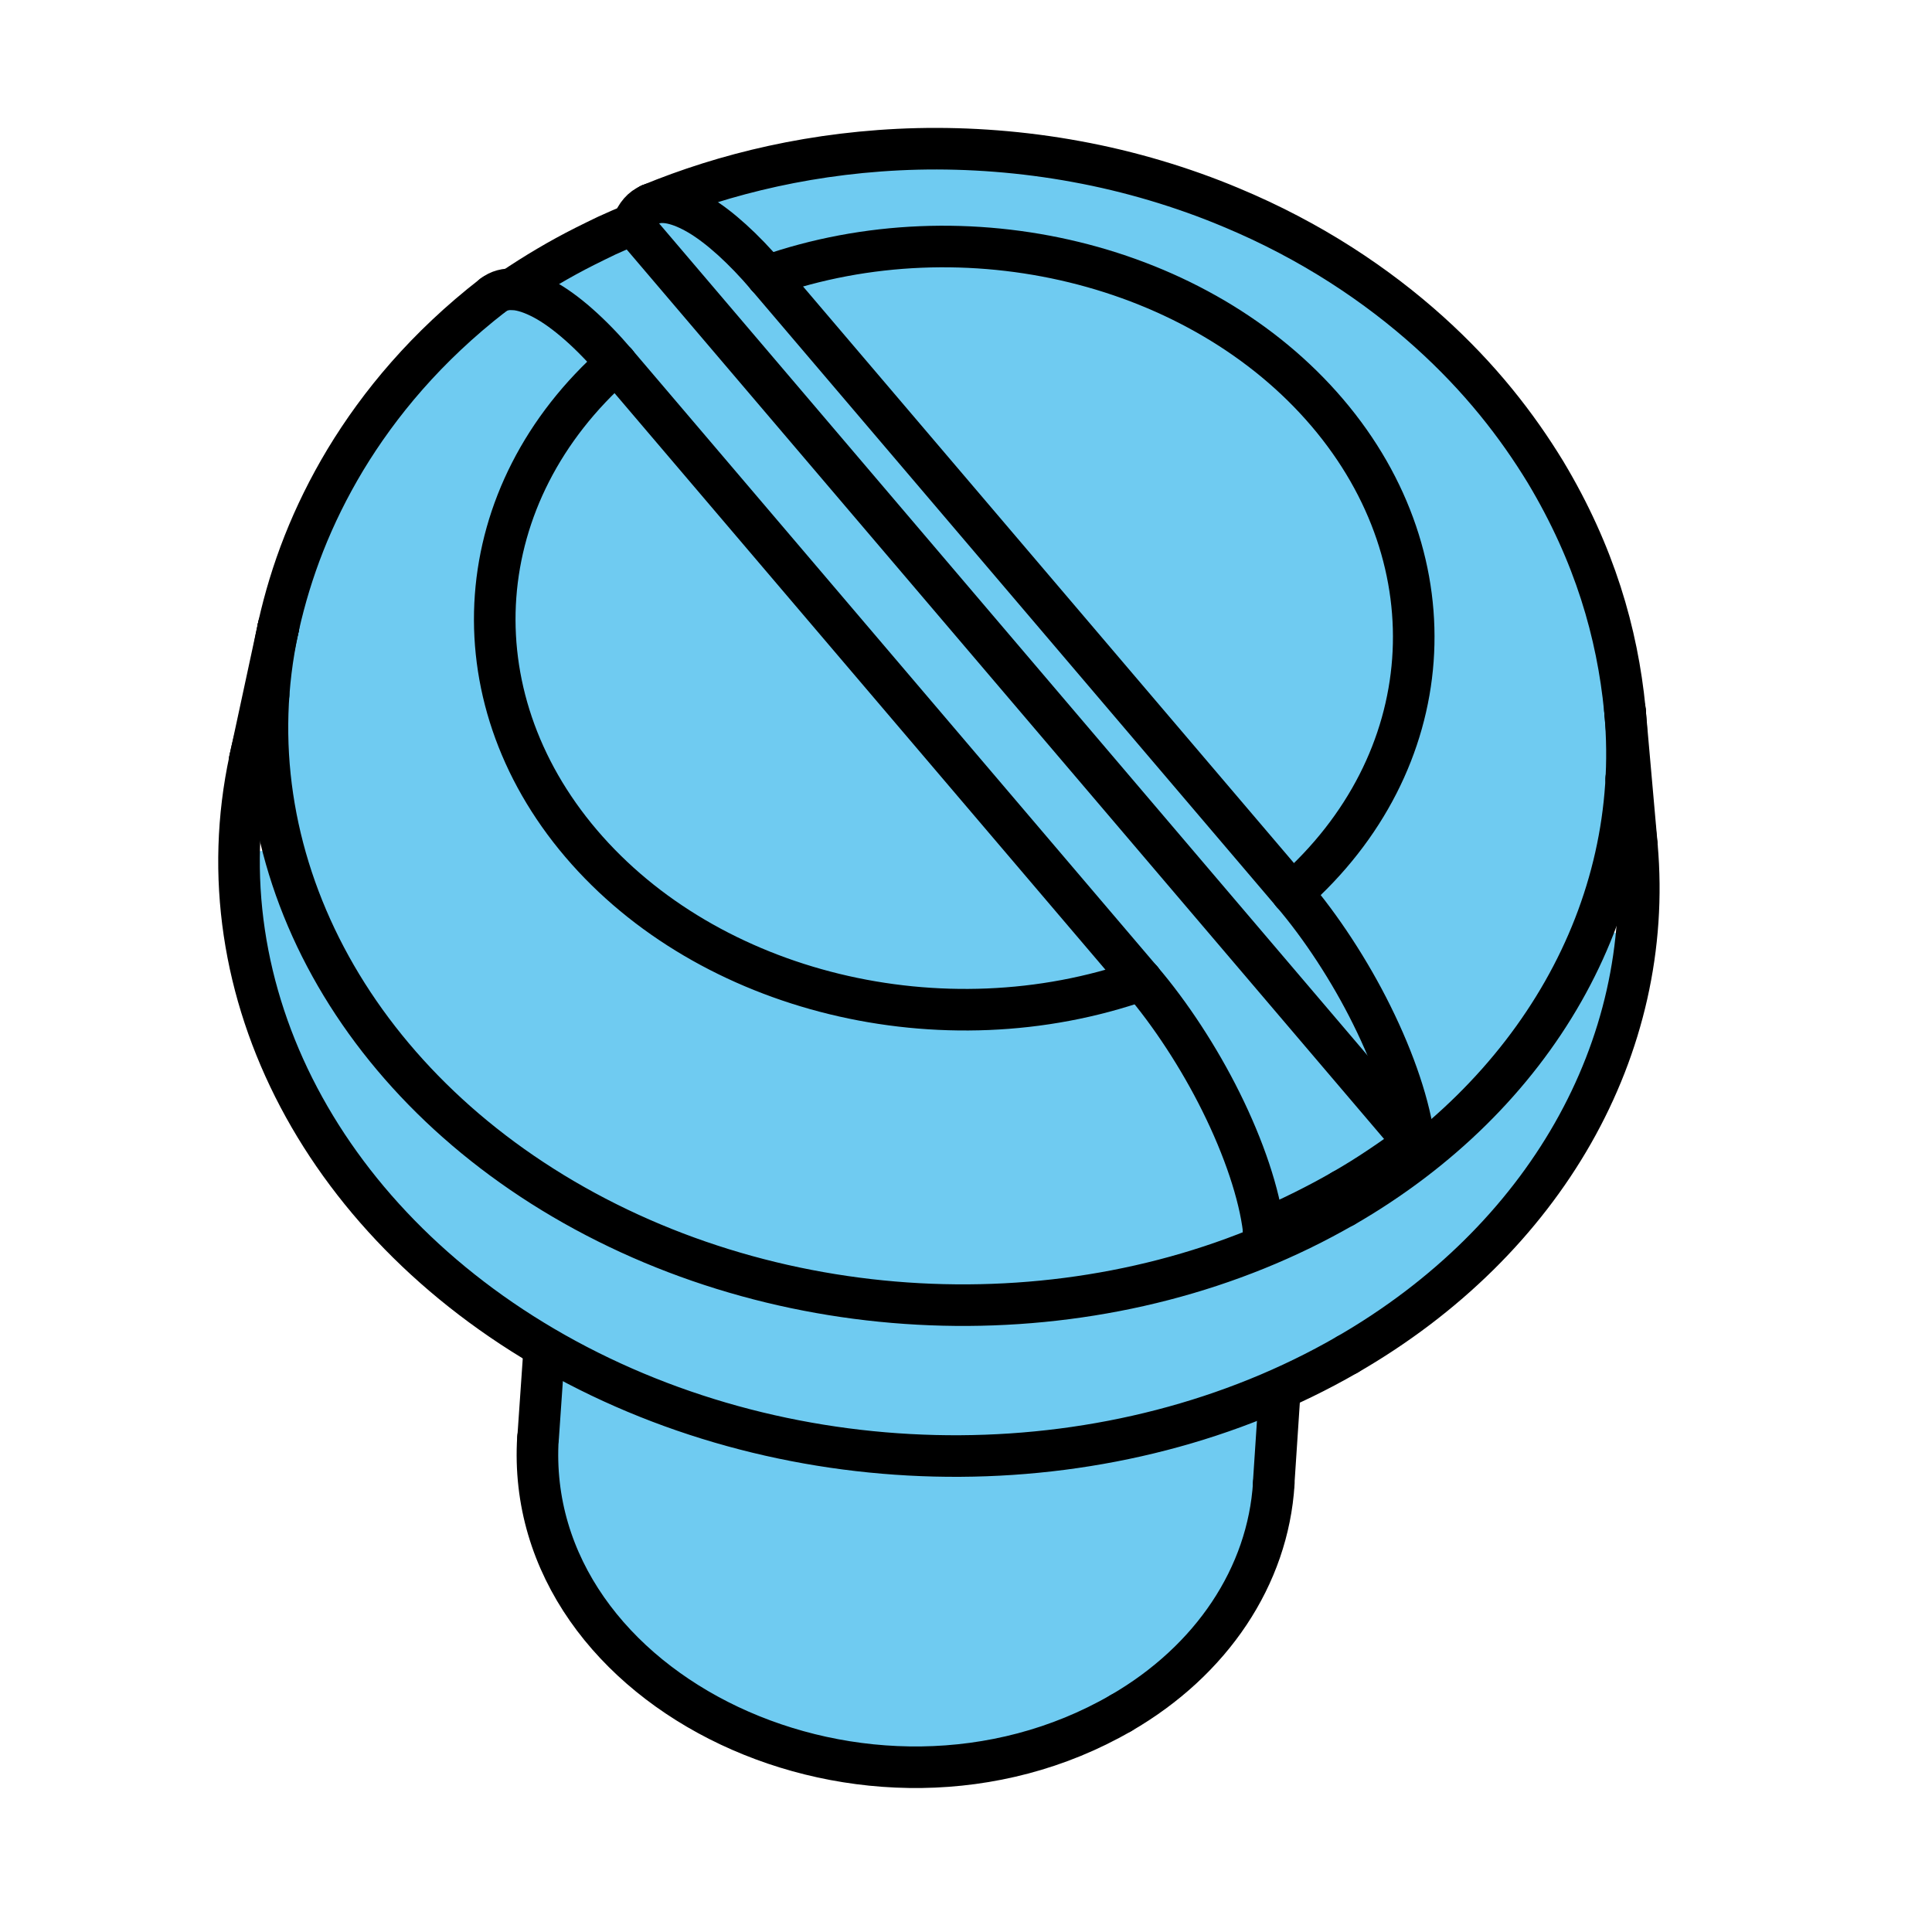
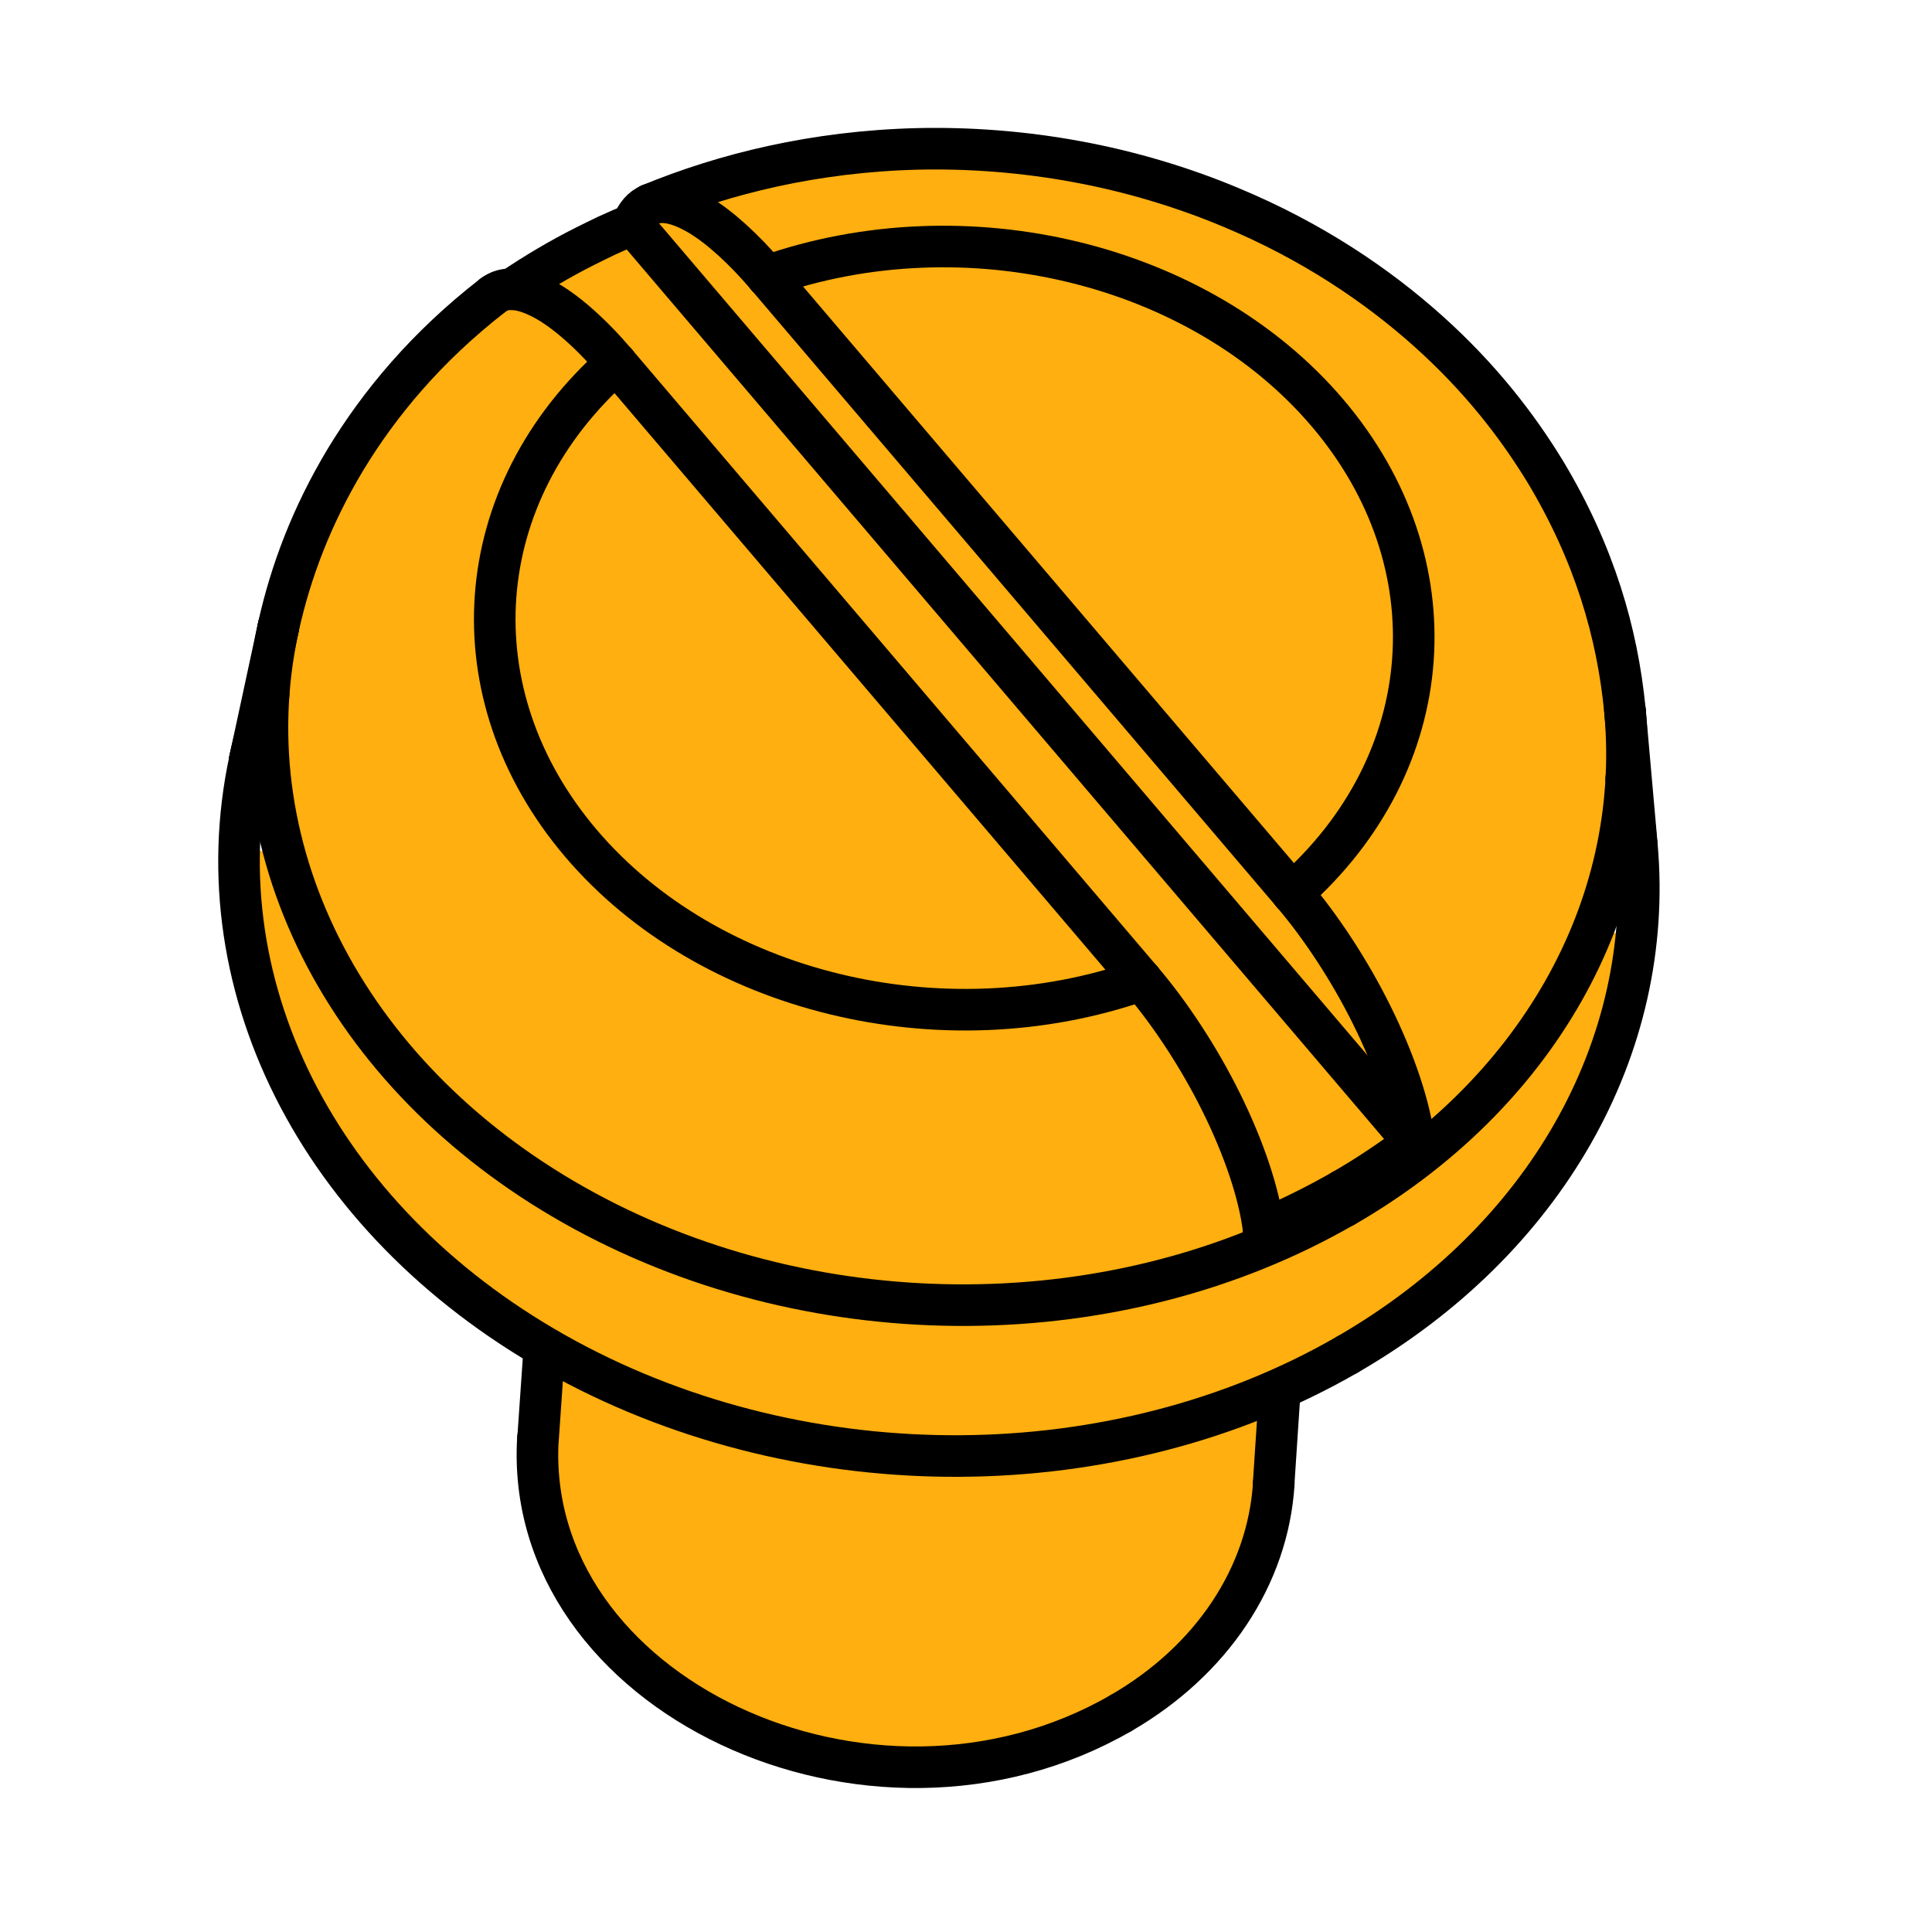
<svg xmlns="http://www.w3.org/2000/svg" width="48" height="48" viewBox="0 0 48 48" id="svg15825" version="1.1">
  <defs id="defs15827" />
  <g id="layer1" transform="translate(0,-1004.362)">
    <g transform="matrix(3.662881,0,0,3.66288,-644.5463,400.7995)" id="g15245">
-       <path d="m 186.995,169.709 a 4.612,3.928 0 0 1 -4.602,3.928 4.612,3.928 0 0 1 -4.621,-3.912 4.612,3.928 0 0 1 4.584,-3.944 4.612,3.928 0 0 1 4.639,3.896" id="path15239" style="opacity:1;fill:#66c8f0;fill-opacity:0.941;fill-rule:evenodd;stroke:none;stroke-width:1;stroke-linecap:round;stroke-linejoin:round;stroke-miterlimit:4;stroke-dasharray:none;stroke-dashoffset:0;stroke-opacity:1" />
-       <path transform="scale(0.2822222,0.2822222)" id="path15241" d="m 629.45,604.46 c -0.32,0.988 0.004,2.072 0.197,3.067 1.146,4.42 4.803,7.798 8.875,9.607 5.149,2.344 11.334,2.281 16.392,-0.281 2.947,-1.455 5.471,-3.875 6.882,-6.858 0.413,-1.11 0.967,-2.285 0.824,-3.485 -0.422,-0.603 -1.036,0.055 -1.161,0.548 -2.041,4.085 -6.189,6.763 -10.553,7.772 -2.174,0.519 -4.426,0.489 -6.628,0.322 -4.942,-0.608 -9.759,-3.211 -12.512,-7.371 -0.688,-0.988 -1.103,-2.133 -1.535,-3.236 -0.151,-0.306 -0.552,-0.292 -0.781,-0.086 z" style="opacity:1;fill:#66c8f0;fill-opacity:0.941;fill-rule:evenodd;stroke:none;stroke-width:1;stroke-linecap:round;stroke-linejoin:round;stroke-miterlimit:4;stroke-dasharray:none;stroke-dashoffset:0;stroke-opacity:1" />
-       <path transform="scale(0.2822222,0.2822222)" id="path15243" d="m 636.619,616.834 c -0.183,1.157 -0.143,2.387 0.073,3.551 0.73,2.933 3.529,4.867 6.326,5.585 1.764,0.426 3.656,0.351 5.402,-0.127 2.696,-0.771 5.139,-2.956 5.563,-5.821 0.052,-0.717 0.373,-1.593 -0.095,-2.224 -0.536,-0.368 -1.124,0.217 -1.681,0.286 -4.893,1.49 -10.401,0.958 -14.969,-1.412 -0.264,-0.066 -0.419,-0.021 -0.618,0.162 z" style="opacity:1;fill:#66c8f0;fill-opacity:0.941;fill-rule:evenodd;stroke:none;stroke-width:1;stroke-linecap:round;stroke-linejoin:round;stroke-miterlimit:4;stroke-dasharray:none;stroke-dashoffset:0;stroke-opacity:1" />
+       <path d="m 186.995,169.709 a 4.612,3.928 0 0 1 -4.602,3.928 4.612,3.928 0 0 1 -4.621,-3.912 4.612,3.928 0 0 1 4.584,-3.944 4.612,3.928 0 0 1 4.639,3.896" id="path15239" style="opacity:1;fill:#ffaa00;fill-opacity:0.941;fill-rule:evenodd;stroke:none;stroke-width:1;stroke-linecap:round;stroke-linejoin:round;stroke-miterlimit:4;stroke-dasharray:none;stroke-dashoffset:0;stroke-opacity:1" />
+       <path transform="scale(0.2822222,0.2822222)" id="path15241" d="m 629.45,604.46 c -0.32,0.988 0.004,2.072 0.197,3.067 1.146,4.42 4.803,7.798 8.875,9.607 5.149,2.344 11.334,2.281 16.392,-0.281 2.947,-1.455 5.471,-3.875 6.882,-6.858 0.413,-1.11 0.967,-2.285 0.824,-3.485 -0.422,-0.603 -1.036,0.055 -1.161,0.548 -2.041,4.085 -6.189,6.763 -10.553,7.772 -2.174,0.519 -4.426,0.489 -6.628,0.322 -4.942,-0.608 -9.759,-3.211 -12.512,-7.371 -0.688,-0.988 -1.103,-2.133 -1.535,-3.236 -0.151,-0.306 -0.552,-0.292 -0.781,-0.086 z" style="opacity:1;fill:#ffaa00;fill-opacity:0.941;fill-rule:evenodd;stroke:none;stroke-width:1;stroke-linecap:round;stroke-linejoin:round;stroke-miterlimit:4;stroke-dasharray:none;stroke-dashoffset:0;stroke-opacity:1" />
+       <path transform="scale(0.2822222,0.2822222)" id="path15243" d="m 636.619,616.834 c -0.183,1.157 -0.143,2.387 0.073,3.551 0.73,2.933 3.529,4.867 6.326,5.585 1.764,0.426 3.656,0.351 5.402,-0.127 2.696,-0.771 5.139,-2.956 5.563,-5.821 0.052,-0.717 0.373,-1.593 -0.095,-2.224 -0.536,-0.368 -1.124,0.217 -1.681,0.286 -4.893,1.49 -10.401,0.958 -14.969,-1.412 -0.264,-0.066 -0.419,-0.021 -0.618,0.162 z" style="opacity:1;fill:#ffaa00;fill-opacity:0.941;fill-rule:evenodd;stroke:none;stroke-width:1;stroke-linecap:round;stroke-linejoin:round;stroke-miterlimit:4;stroke-dasharray:none;stroke-dashoffset:0;stroke-opacity:1" />
      <g id="g14226">
        <path style="fill:none;stroke:#000000;stroke-width:0.282;stroke-linecap:round;stroke-linejoin:round;stroke-miterlimit:4;stroke-dasharray:none" id="68" d="m 179.656,173.966 -0.039,0.564" />
        <path style="fill:none;stroke:#000000;stroke-width:0.282;stroke-linecap:round;stroke-linejoin:round;stroke-miterlimit:4;stroke-dasharray:none" id="69" d="m 184.646,174.236 -0.04,0.605" />
        <path style="fill:none;stroke:#000000;stroke-width:0.282;stroke-linecap:round;stroke-linejoin:round;stroke-miterlimit:4;stroke-dasharray:none" d="m 186.988,169.59 c -0.051,-0.517 -0.204,-1.053 -0.538,-1.61 -0.192,-0.315 -0.442,-0.638 -0.79,-0.951 -0.348,-0.313 -0.795,-0.616 -1.346,-0.845 -0.324,-0.136 -0.684,-0.244 -1.046,-0.31 -0.363,-0.067 -0.729,-0.094 -1.076,-0.086 -0.699,0.017 -1.314,0.17 -1.815,0.377" id="path9412" />
        <path style="fill:none;stroke:#000000;stroke-width:0.282;stroke-linecap:round;stroke-linejoin:round;stroke-miterlimit:4;stroke-dasharray:none" d="m 177.857,169.023 c 0.083,-0.369 0.223,-0.744 0.453,-1.127 0.23,-0.38 0.55,-0.766 1,-1.115" id="path9414" />
        <path style="fill:none;stroke:#000000;stroke-width:0.282;stroke-linecap:round;stroke-linejoin:round;stroke-miterlimit:4;stroke-dasharray:none" id="72" d="m 186.99,169.611 0.08,0.903" />
        <path style="fill:none;stroke:#000000;stroke-width:0.282;stroke-linecap:round;stroke-linejoin:round;stroke-miterlimit:4;stroke-dasharray:none" id="73" d="m 177.853,169.042 -0.191,0.887" />
        <path style="fill:none;stroke:#000000;stroke-width:0.282;stroke-linecap:round;stroke-linejoin:round;stroke-miterlimit:4;stroke-dasharray:none" d="m 183.57,176.398 c 0.616,-0.356 0.998,-0.929 1.037,-1.558" id="path10316" />
        <path style="fill:none;stroke:#000000;stroke-width:0.282;stroke-linecap:round;stroke-linejoin:round;stroke-miterlimit:4;stroke-dasharray:none" d="m 179.616,174.53 c -0.109,1.735 2.252,2.851 3.954,1.868" id="path10318" />
        <path style="fill:none;stroke:#000000;stroke-width:0.282;stroke-linecap:round;stroke-linejoin:round;stroke-miterlimit:4;stroke-dasharray:none" id="472" d="m 184.732,170.836 -3.563,-4.185" />
        <path style="fill:none;stroke:#000000;stroke-width:0.282;stroke-linecap:round;stroke-linejoin:round;stroke-miterlimit:4;stroke-dasharray:none" d="m 184.732,170.836 c 0.195,0.228 0.391,0.527 0.539,0.826 0.157,0.316 0.26,0.626 0.289,0.865" id="path10323" />
        <path style="fill:none;stroke:#000000;stroke-width:0.282;stroke-linecap:round;stroke-linejoin:round;stroke-miterlimit:4;stroke-dasharray:none" d="m 185.56,172.527 q -0.097,0.076 -0.235,0.168 -0.122,0.082 -0.251,0.156" id="path10325" />
        <path style="fill:none;stroke:#000000;stroke-width:0.282;stroke-linecap:round;stroke-linejoin:round;stroke-miterlimit:4;stroke-dasharray:none" d="m 185.083,172.963 a 4.613,3.825 3.56 0 0 1.907,-3.352" id="path10327" />
        <path style="fill:none;stroke:#000000;stroke-width:0.282;stroke-linecap:round;stroke-linejoin:round;stroke-miterlimit:4;stroke-dasharray:none" d="m 186.99,169.611 a 4.613,3.825 3.56 0 0 -0.002,-0.021" id="path10329" />
        <path style="fill:none;stroke:#000000;stroke-width:0.282;stroke-linecap:round;stroke-linejoin:round;stroke-miterlimit:4;stroke-dasharray:none" d="m 177.857,169.023 a 4.613,3.825 3.56 0 0 -0.004,0.02" id="path10331" />
        <path style="fill:none;stroke:#000000;stroke-width:0.282;stroke-linecap:round;stroke-linejoin:round;stroke-miterlimit:4;stroke-dasharray:none" d="m 177.853,169.042 a 4.613,3.825 3.56 0 0 7.23,3.92" id="path10333" />
        <path style="fill:none;stroke:#000000;stroke-width:0.282;stroke-linecap:round;stroke-linejoin:round;stroke-miterlimit:4;stroke-dasharray:none" d="m 185.074,172.851 q -0.129,0.074 -0.264,0.141 -0.153,0.076 -0.273,0.125" id="path10335" />
        <path style="fill:none;stroke:#000000;stroke-width:0.282;stroke-linecap:round;stroke-linejoin:round;stroke-miterlimit:4;stroke-dasharray:none" d="m 183.71,171.426 c 0.195,0.228 0.391,0.527 0.539,0.826 0.157,0.316 0.26,0.626 0.289,0.865" id="path10337" />
        <path style="fill:none;stroke:#000000;stroke-width:0.282;stroke-linecap:round;stroke-linejoin:round;stroke-miterlimit:4;stroke-dasharray:none" d="m 180.147,167.241 c -0.169,-0.199 -0.346,-0.356 -0.495,-0.435 -0.148,-0.078 -0.262,-0.087 -0.341,-0.026" id="path10339" />
        <path style="fill:none;stroke:#000000;stroke-width:0.282;stroke-linecap:round;stroke-linejoin:round;stroke-miterlimit:4;stroke-dasharray:none" d="m 179.44,166.74 c 0.155,-0.105 0.323,-0.205 0.496,-0.292 0.049,-0.024 0.098,-0.049 0.147,-0.072 0.065,-0.03 0.124,-0.055 0.175,-0.076" id="path10341" />
        <path style="fill:none;stroke:#000000;stroke-width:0.282;stroke-linecap:round;stroke-linejoin:round;stroke-miterlimit:4;stroke-dasharray:none" d="m 181.169,166.651 c -0.157,-0.184 -0.319,-0.332 -0.46,-0.416 -0.138,-0.081 -0.249,-0.104 -0.333,-0.07" id="path10343" />
        <path style="fill:none;stroke:#000000;stroke-width:0.282;stroke-linecap:round;stroke-linejoin:round;stroke-miterlimit:4;stroke-dasharray:none" d="m 180.375,166.166 q -0.08,0.034 -0.117,0.134" id="path10345" />
        <path style="fill:none;stroke:#000000;stroke-width:0.282;stroke-linecap:round;stroke-linejoin:round;stroke-miterlimit:4;stroke-dasharray:none" id="485" d="m 185.56,172.527 -5.302,-6.227" />
        <path style="fill:none;stroke:#000000;stroke-width:0.282;stroke-linecap:round;stroke-linejoin:round;stroke-miterlimit:4;stroke-dasharray:none" d="m 185.106,173.966 a 4.75,3.939 3.56 0 0 1.964,-3.451" id="path10348" />
        <path style="fill:none;stroke:#000000;stroke-width:0.282;stroke-linecap:round;stroke-linejoin:round;stroke-miterlimit:4;stroke-dasharray:none" d="m 187.069,170.514 a 4.75,3.939 3.56 0 0 -0.072,-0.454" id="path10350" />
        <path style="fill:none;stroke:#000000;stroke-width:0.282;stroke-linecap:round;stroke-linejoin:round;stroke-miterlimit:4;stroke-dasharray:none" d="m 177.789,169.488 a 4.75,3.939 3.56 0 0 -0.128,0.442" id="path10352" />
        <path style="fill:none;stroke:#000000;stroke-width:0.282;stroke-linecap:round;stroke-linejoin:round;stroke-miterlimit:4;stroke-dasharray:none" d="m 177.662,169.93 a 4.75,3.939 3.56 0 0 7.444,4.036" id="path10354" />
        <path style="fill:none;stroke:#000000;stroke-width:0.282;stroke-linecap:round;stroke-linejoin:round;stroke-miterlimit:4;stroke-dasharray:none" id="490" d="m 183.71,171.426 -3.563,-4.185" />
        <path style="fill:none;stroke:#000000;stroke-width:0.282;stroke-linecap:round;stroke-linejoin:round;stroke-miterlimit:4;stroke-dasharray:none" d="m 184.732,170.836 a 3.119,2.586 3.56 0 0 -3.563,-4.185" id="path10715" />
        <path style="fill:none;stroke:#000000;stroke-width:0.282;stroke-linecap:round;stroke-linejoin:round;stroke-miterlimit:4;stroke-dasharray:none" d="m 180.147,167.241 a 3.119,2.586 3.56 0 0 3.563,4.185" id="path10717" />
      </g>
    </g>
  </g>
</svg>
